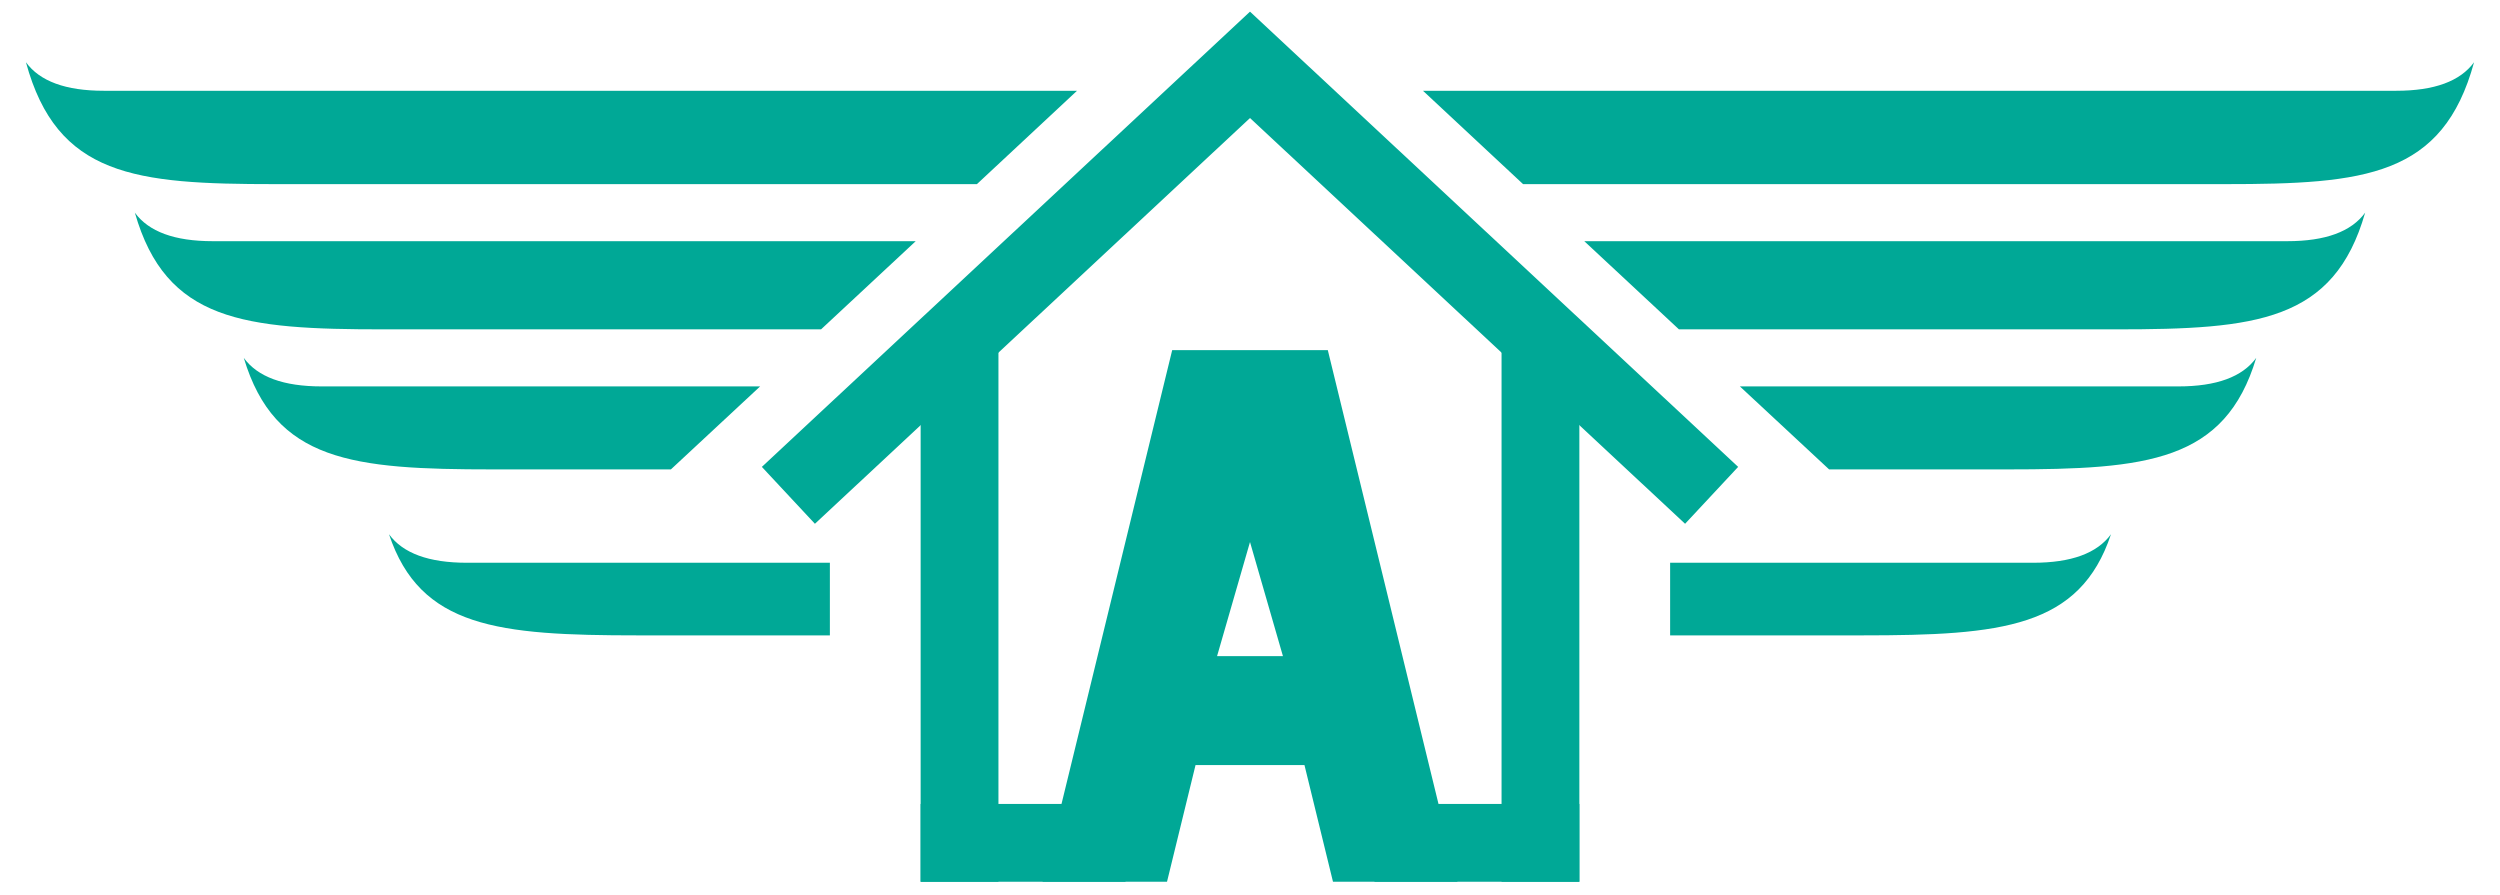
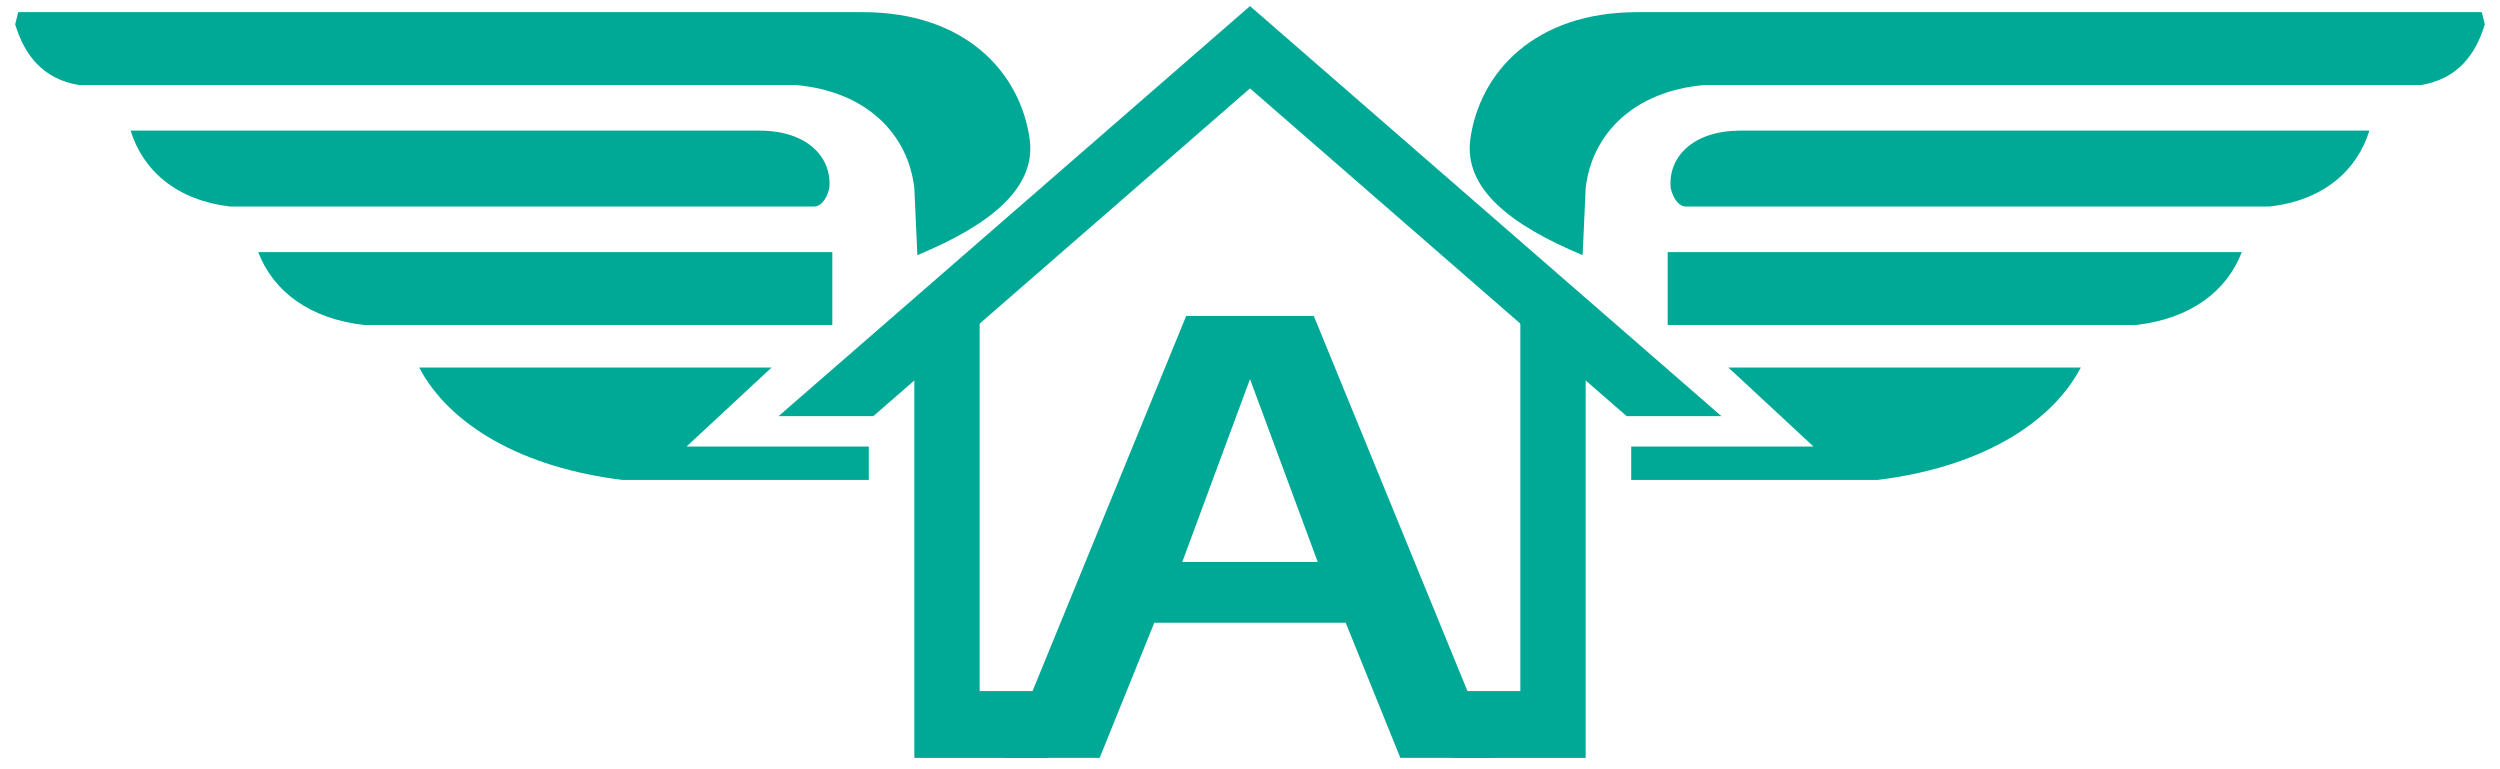
- <svg xmlns="http://www.w3.org/2000/svg" viewBox="18 5 964 345">
-   <g fill="#00A896" stroke="none">
-     <path d="M433.3,40 H58 Q36,40 28,29 C40,73 70,76 124,76 H394.7 Z M371.1,98 H100 Q78,98 70,87 C82,129 112,132 166,132 H334.6 Z M311.1,154 H142 Q120,154 112,143 C124,183 154,186 208,186 H276.7 Z M338.0,222 H198 Q176,222 168,211 C180,247 210,250 264,250 H338.0 Z" />
-     <path transform="matrix(-1 0 0 1 1000 0)" d="M433.3,40 H58 Q36,40 28,29 C40,73 70,76 124,76 H394.7 Z M371.1,98 H100 Q78,98 70,87 C82,129 112,132 166,132 H334.6 Z M311.1,154 H142 Q120,154 112,143 C124,183 154,186 208,186 H276.7 Z M338.0,222 H198 Q176,222 168,211 C180,247 210,250 264,250 H338.0 Z" />
-     <path fill-rule="evenodd" d="M420,345 L470,140 L530,140 L580,345 L532,345 L521,300 L479,300 L468,345 Z M500,214 L487.3,258 L512.7,258 Z" />
-   </g>
-   <g fill="none" stroke="#00A896" stroke-width="30" stroke-linejoin="miter" stroke-miterlimit="10">
-     <path d="M322,196 L500,30 L678,196" />
-     <path d="M388,140 V345 M612,140 V345" />
-     <path d="M373,330 H452 M548,330 H627" />
+ <svg xmlns="http://www.w3.org/2000/svg" viewBox="0 0 823 253">
+   <g fill="#00A896">
+     <path d="M6,4 L284,4 C318,4 336,24 339,46 C341,62 326,74 302,84 L301,62 C299,44 285,30 262,28 L26,28 C14,26 8,18 5,8 Z M43,43 L250,43 C266,43 274,52 273,62 C272,66 270,68 268,68 L76,68 C58,66 47,56 43,43 Z M85,83 L274,83 L274,107 L120,107 C102,105 90,96 85,83 Z M138,121 L254,121 L226,147 L286,147 L286,158 L205,158 C172,154 148,140 138,121 Z" />
+     <path transform="matrix(-1 0 0 1 823 0)" d="M6,4 L284,4 C318,4 336,24 339,46 C341,62 326,74 302,84 L301,62 C299,44 285,30 262,28 L26,28 C14,26 8,18 5,8 Z M43,43 L250,43 C266,43 274,52 273,62 C272,66 270,68 268,68 L76,68 C58,66 47,56 43,43 Z M85,83 L274,83 L274,107 L120,107 C102,105 90,96 85,83 Z M138,121 L254,121 L226,147 L286,147 L286,158 L205,158 C172,154 148,140 138,121 Z" />
+     <path d="M411.5,2 L566.7,137 L535.5,137 L411.5,29.1 L287.5,137 L256.3,137 Z" />
+     <path d="M301,100 H322.5 V249.5 H301 Z M500.5,100 H522 V249.5 H500.5 Z M301,227.5 H345 V249.5 H301 Z M478,227.5 H522 V249.5 H478 Z" />
+     <path fill-rule="evenodd" d="M390.5,104 L432.5,104 L492.1,249.5 L461,249.5 L443,205 L380,205 L362,249.5 L330.9,249.5 Z M411.5,124.8 L433.8,185 L389.2,185 Z" />
  </g>
</svg>
